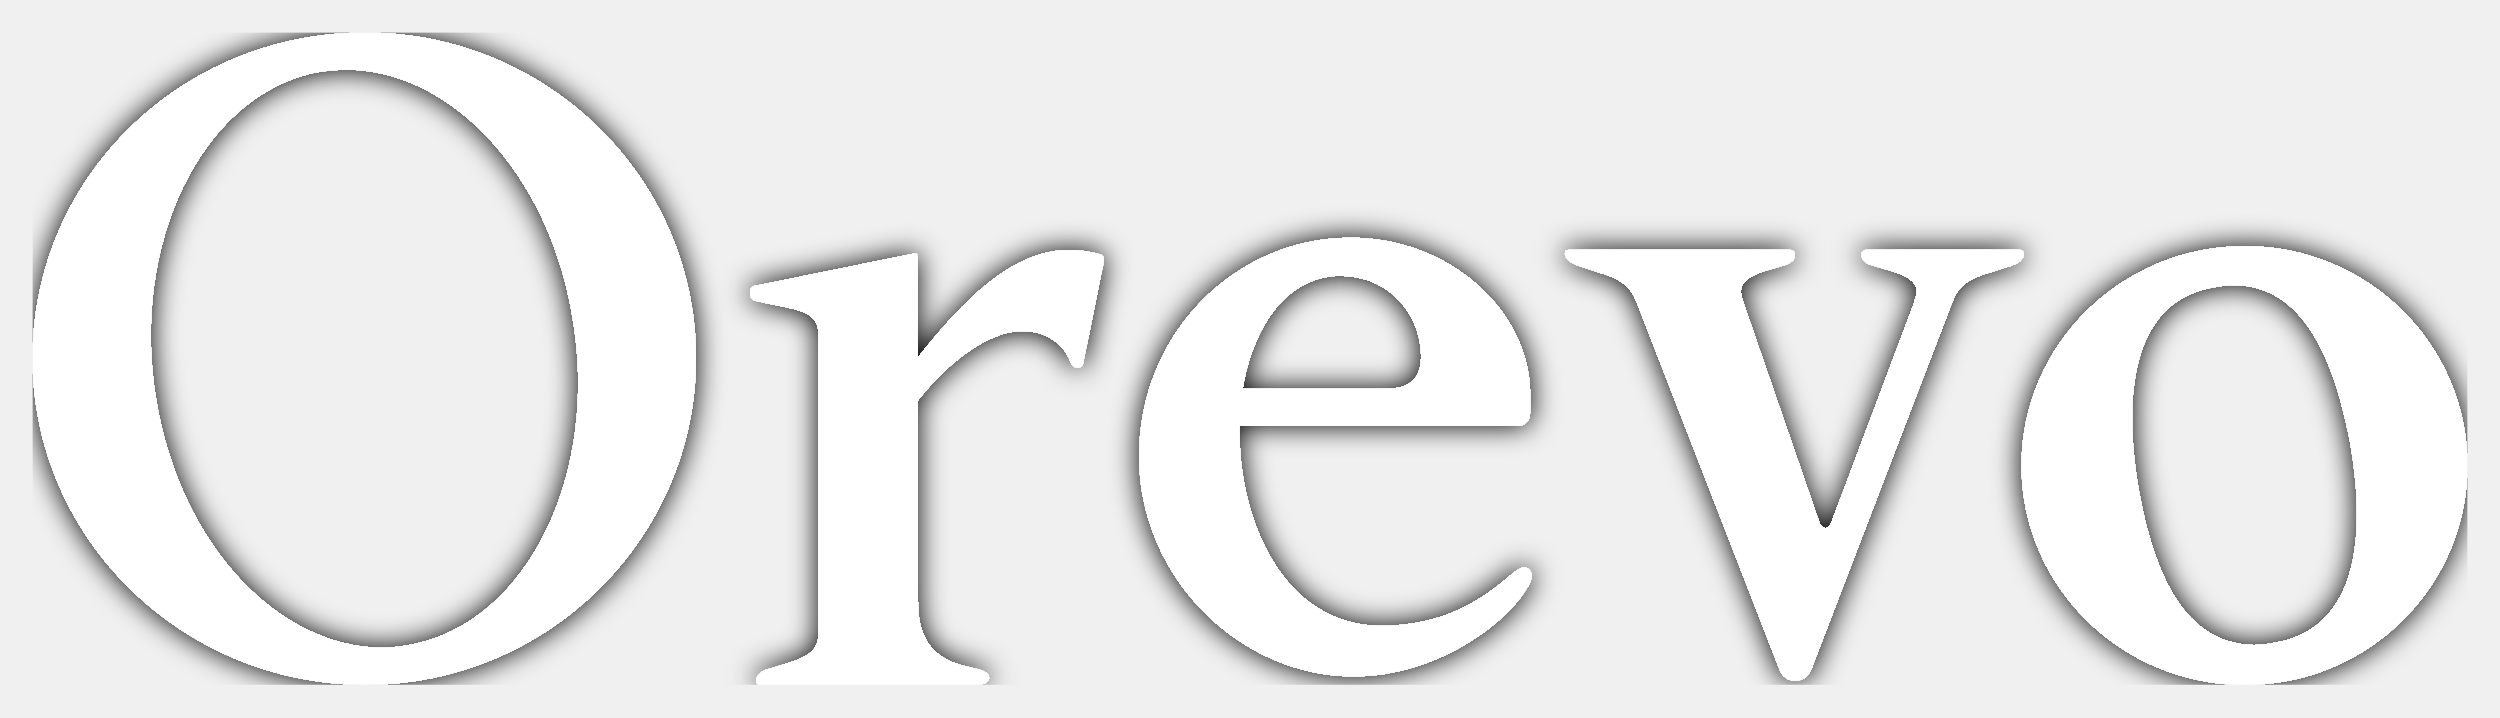
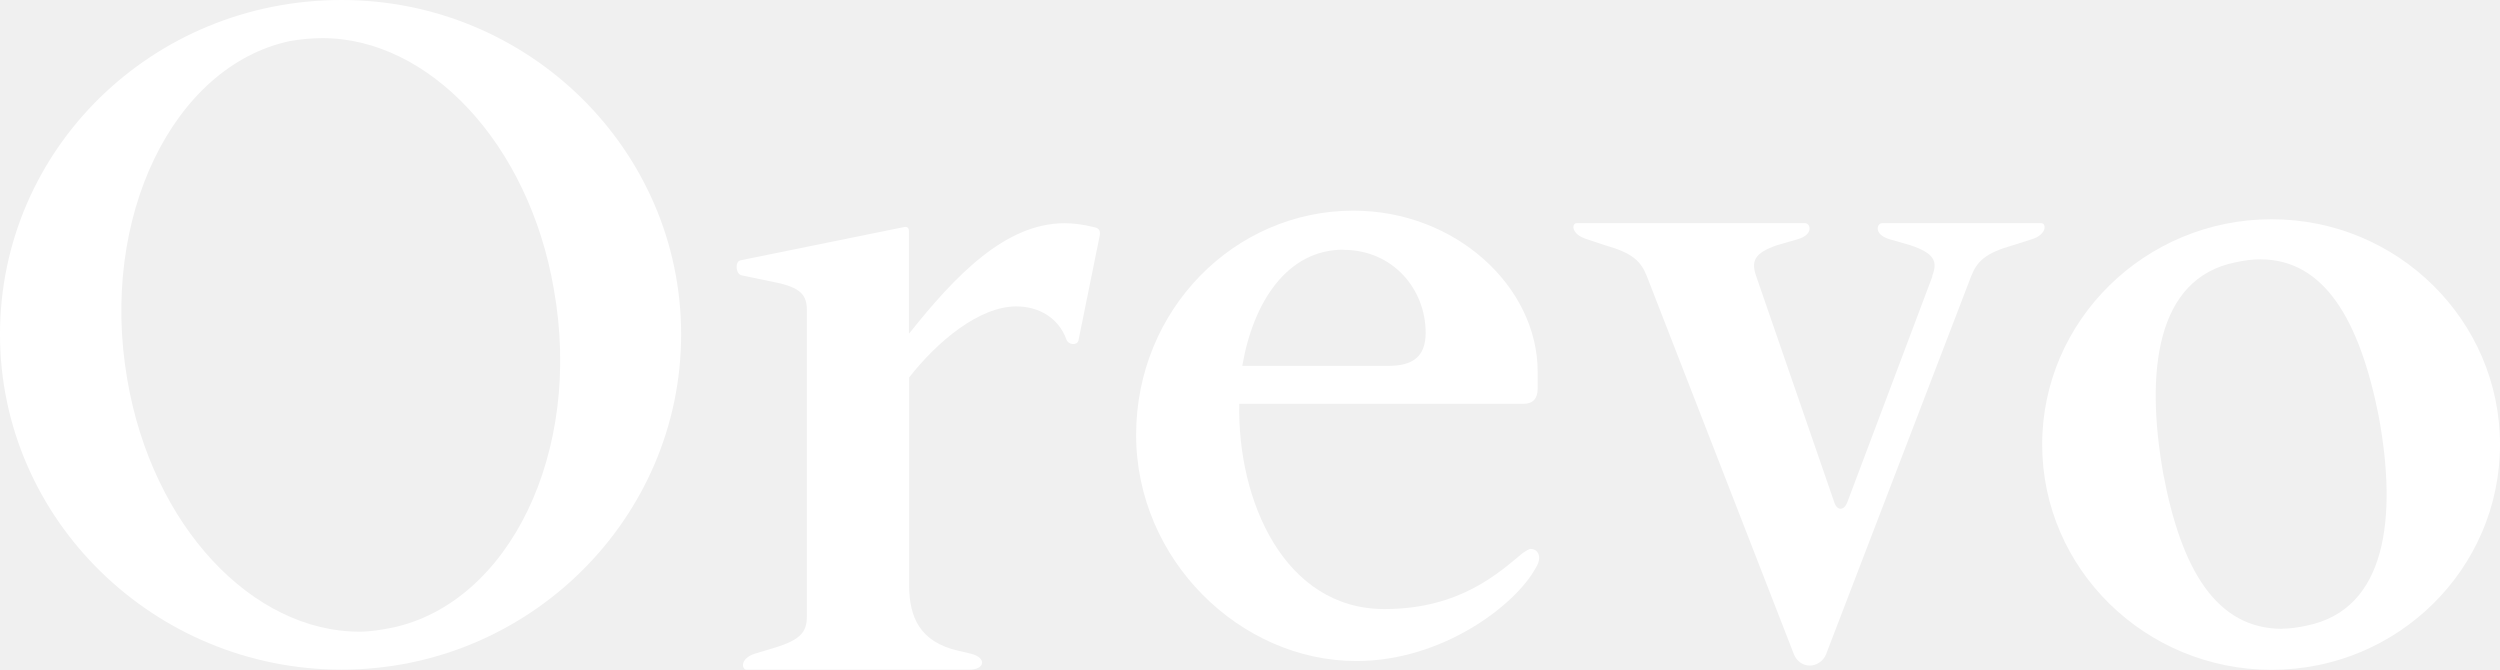
- <svg xmlns="http://www.w3.org/2000/svg" width="230" height="66" viewBox="0 0 230 66" fill="none">
-   <g id="logo" clip-path="url(#clip0_1108_734)" filter="url(#filter0_d_1108_734)">
-     <path id="Vector" d="M33.603 3C50.383 3 64.03 16.446 64.03 32.96C64.03 49.474 50.383 63 33.603 63C16.822 63 3 49.554 3 32.96C3 16.367 16.647 3 33.603 3ZM35.225 59.599C36.211 59.599 37.197 59.424 38.183 59.233C48.602 56.992 55.234 43.546 52.626 28.923C50.383 15.826 41.412 6.417 31.901 6.417C30.915 6.417 29.928 6.513 28.942 6.687C18.524 8.928 11.891 22.47 14.404 36.997C16.647 50.173 25.618 59.599 35.225 59.599Z" fill="white" />
-     <path id="Vector_2" d="M84.471 32.87C88.607 27.673 93.092 23 98.389 23C99.105 23 100.011 23.095 101.077 23.366C101.522 23.461 101.618 23.731 101.522 24.176L99.63 33.506C99.534 33.951 98.739 33.951 98.548 33.411C97.832 31.44 96.035 30.454 94.063 30.454C90.738 30.454 86.969 33.601 84.456 36.828V55.392C84.456 58.348 85.442 60.51 88.846 61.305L90.007 61.575C91.438 61.94 91.263 63.005 89.832 63.005H69.902C69.457 63.005 69.266 62.02 70.618 61.575L72.415 61.034C74.753 60.319 75.294 59.604 75.294 58.253V30.724C75.294 29.199 74.403 28.658 72.065 28.213L69.457 27.673C68.916 27.578 68.82 26.417 69.361 26.322L83.899 23.366C84.265 23.27 84.44 23.366 84.44 23.731V32.87H84.471Z" fill="white" />
-     <path id="Vector_3" d="M114.038 39.183C113.863 47.877 118.078 57.572 127.049 57.572C133.872 57.572 137.371 54.25 139.439 52.55C139.71 52.375 139.98 52.184 140.155 52.184C140.791 52.184 141.236 52.899 140.6 53.885C138.803 57.206 132.25 62.229 124.535 62.229C114.133 62.229 104.797 53.169 104.797 41.964C104.797 30.759 113.592 21.874 124.265 21.874C133.427 21.874 140.775 28.693 140.775 36.306V37.832C140.775 38.722 140.33 39.183 139.519 39.183H114.022H114.038ZM123.374 25.371C118.348 25.371 115.294 30.028 114.308 35.781H127.414C129.562 35.781 130.739 34.971 130.739 32.825C130.739 28.883 127.78 25.387 123.374 25.387V25.371Z" fill="white" />
-     <path id="Vector_4" d="M176.118 27.747C176.658 26.396 176.293 25.681 174.145 24.965L172.268 24.425C170.837 23.98 171.187 22.995 171.632 22.995H185.9C186.345 22.995 186.44 23.98 185.088 24.425L183.387 24.965C180.873 25.681 180.158 26.396 179.617 27.747L166.606 61.649C166.336 62.285 165.715 62.634 165.175 62.634C164.538 62.634 164.013 62.269 163.743 61.649L150.557 27.747C150.016 26.396 149.301 25.681 146.788 24.965L145.165 24.425C143.734 23.98 143.813 22.995 144.274 22.995H164.745C165.19 22.995 165.556 23.98 164.109 24.425L162.232 24.965C160.164 25.681 159.894 26.396 160.355 27.747L167.354 48.012C167.624 48.822 168.244 48.727 168.515 48.012L176.149 27.747H176.118Z" fill="white" />
-     <path id="Vector_5" d="M206.529 22.645C217.838 22.645 227 31.705 227 42.831C227 53.956 217.854 63.016 206.529 63.016C195.204 63.016 185.979 53.956 185.979 42.831C185.979 31.705 195.22 22.645 206.529 22.645ZM207.516 59.328C208.136 59.328 208.867 59.233 209.663 59.058C216.836 57.628 217.822 49.379 216.12 40.224C214.419 31.705 211.269 26.237 205.527 26.237C204.812 26.237 204.096 26.332 203.285 26.507C196.191 27.938 195.204 36.282 196.827 45.437C198.449 54.052 201.583 59.344 207.5 59.344L207.516 59.328Z" fill="white" />
+ <svg xmlns="http://www.w3.org/2000/svg" width="224" height="60" viewBox="0 0 224 60" fill="none">
+   <g clip-path="url(#clip0_1108_734)">
+     <path d="M30.603 0C47.383 0 61.03 13.446 61.03 29.96C61.03 46.474 47.383 60 30.603 60C13.822 60 0 46.554 0 29.96C0 13.367 13.647 0 30.603 0ZM32.225 56.599C33.211 56.599 34.197 56.424 35.183 56.233C45.602 53.992 52.234 40.546 49.626 25.923C47.383 12.826 38.412 3.417 28.901 3.417C27.915 3.417 26.928 3.513 25.942 3.687C15.524 5.928 8.891 19.47 11.404 33.997C13.647 47.173 22.618 56.599 32.225 56.599Z" fill="white" />
+     <path d="M81.471 29.87C85.607 24.673 90.092 20 95.389 20C96.105 20 97.011 20.095 98.077 20.366C98.522 20.461 98.618 20.731 98.522 21.176L96.63 30.506C96.534 30.951 95.739 30.951 95.548 30.411C94.832 28.44 93.035 27.454 91.063 27.454C87.738 27.454 83.969 30.601 81.456 33.828V52.392C81.456 55.348 82.442 57.51 85.846 58.305L87.007 58.575C88.438 58.94 88.263 60.005 86.832 60.005H66.902C66.457 60.005 66.266 59.02 67.618 58.575L69.415 58.034C71.753 57.319 72.294 56.604 72.294 55.253V27.724C72.294 26.199 71.403 25.658 69.065 25.213L66.457 24.673C65.916 24.578 65.82 23.417 66.361 23.322L80.899 20.366C81.265 20.27 81.44 20.366 81.44 20.731V29.87H81.471Z" fill="white" />
+     <path d="M111.038 36.183C110.863 44.877 115.078 54.572 124.049 54.572C130.872 54.572 134.371 51.25 136.439 49.55C136.71 49.375 136.98 49.184 137.155 49.184C137.791 49.184 138.236 49.899 137.6 50.885C135.803 54.206 129.25 59.229 121.535 59.229C111.133 59.229 101.797 50.169 101.797 38.964C101.797 27.759 110.592 18.874 121.265 18.874C130.427 18.874 137.775 25.693 137.775 33.306V34.832C137.775 35.722 137.33 36.183 136.519 36.183H111.022H111.038ZM120.374 22.371C115.348 22.371 112.294 27.028 111.308 32.781H124.414C126.562 32.781 127.739 31.971 127.739 29.825C127.739 25.883 124.78 22.387 120.374 22.387V22.371Z" fill="white" />
+     <path d="M173.118 24.747C173.658 23.396 173.293 22.681 171.145 21.965L169.268 21.425C167.837 20.98 168.187 19.995 168.632 19.995H182.9C183.345 19.995 183.44 20.98 182.088 21.425L180.387 21.965C177.873 22.681 177.158 23.396 176.617 24.747L163.606 58.649C163.336 59.285 162.715 59.634 162.175 59.634C161.538 59.634 161.013 59.269 160.743 58.649L147.557 24.747C147.016 23.396 146.301 22.681 143.788 21.965L142.165 21.425C140.734 20.98 140.813 19.995 141.274 19.995H161.745C162.19 19.995 162.556 20.98 161.109 21.425L159.232 21.965C157.164 22.681 156.894 23.396 157.355 24.747L164.354 45.012C164.624 45.822 165.244 45.727 165.515 45.012L173.149 24.747H173.118Z" fill="white" />
+     <path d="M203.529 19.645C214.838 19.645 224 28.705 224 39.831C224 50.956 214.854 60.016 203.529 60.016C192.204 60.016 182.979 50.956 182.979 39.831C182.979 28.705 192.22 19.645 203.529 19.645ZM204.516 56.328C205.136 56.328 205.867 56.233 206.663 56.058C213.836 54.628 214.822 46.379 213.12 37.224C211.419 28.705 208.269 23.237 202.527 23.237C201.812 23.237 201.096 23.332 200.285 23.507C193.191 24.938 192.204 33.282 193.827 42.437C195.449 51.052 198.583 56.344 204.5 56.344L204.516 56.328Z" fill="white" />
  </g>
  <defs>
-     <filter id="filter0_d_1108_734" x="0.5" y="0.5" width="229" height="65" filterUnits="userSpaceOnUse" color-interpolation-filters="sRGB">
-       <feFlood flood-opacity="0" result="BackgroundImageFix" />
-       <feColorMatrix in="SourceAlpha" type="matrix" values="0 0 0 0 0 0 0 0 0 0 0 0 0 0 0 0 0 0 127 0" result="hardAlpha" />
-       <feOffset />
-       <feGaussianBlur stdDeviation="1.25" />
-       <feComposite in2="hardAlpha" operator="out" />
-       <feColorMatrix type="matrix" values="0 0 0 0 0 0 0 0 0 0 0 0 0 0 0 0 0 0 1 0" />
-       <feBlend mode="normal" in2="BackgroundImageFix" result="effect1_dropShadow_1108_734" />
-       <feBlend mode="normal" in="SourceGraphic" in2="effect1_dropShadow_1108_734" result="shape" />
-     </filter>
    <clipPath id="clip0_1108_734">
-       <rect width="224" height="60" fill="white" transform="translate(3 3)" />
+       <rect width="224" height="60" fill="white" />
    </clipPath>
  </defs>
</svg>
